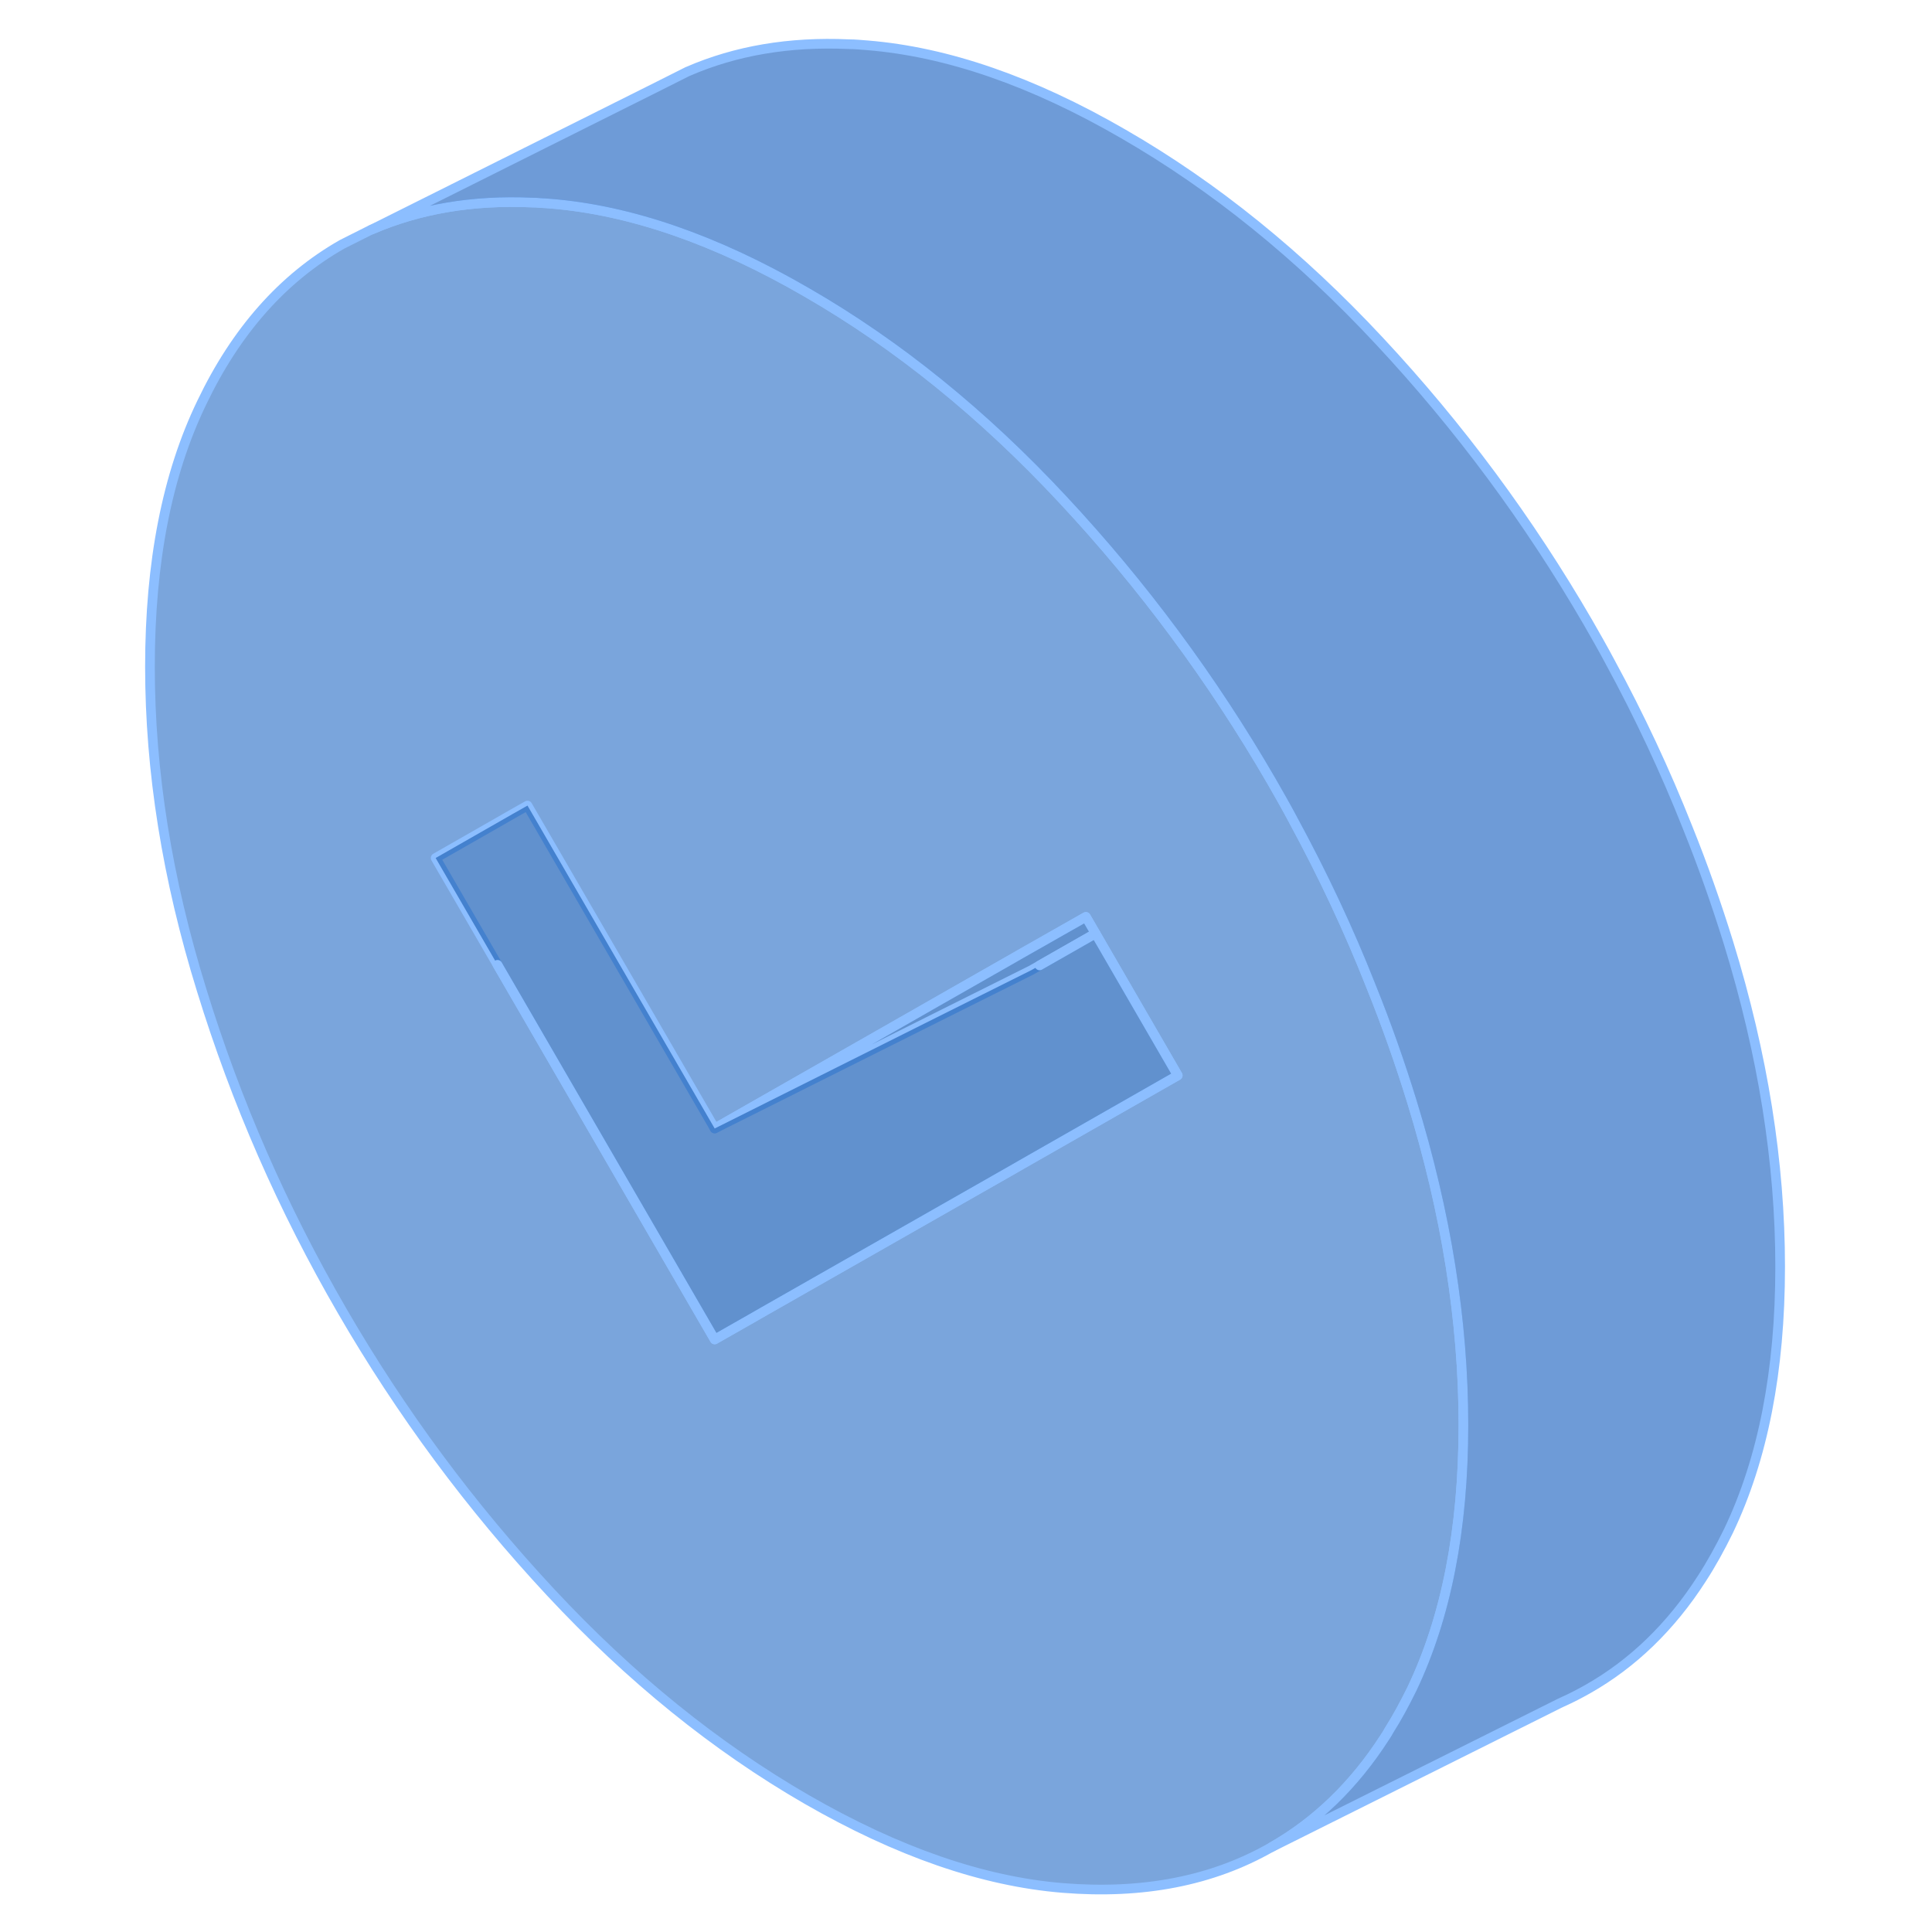
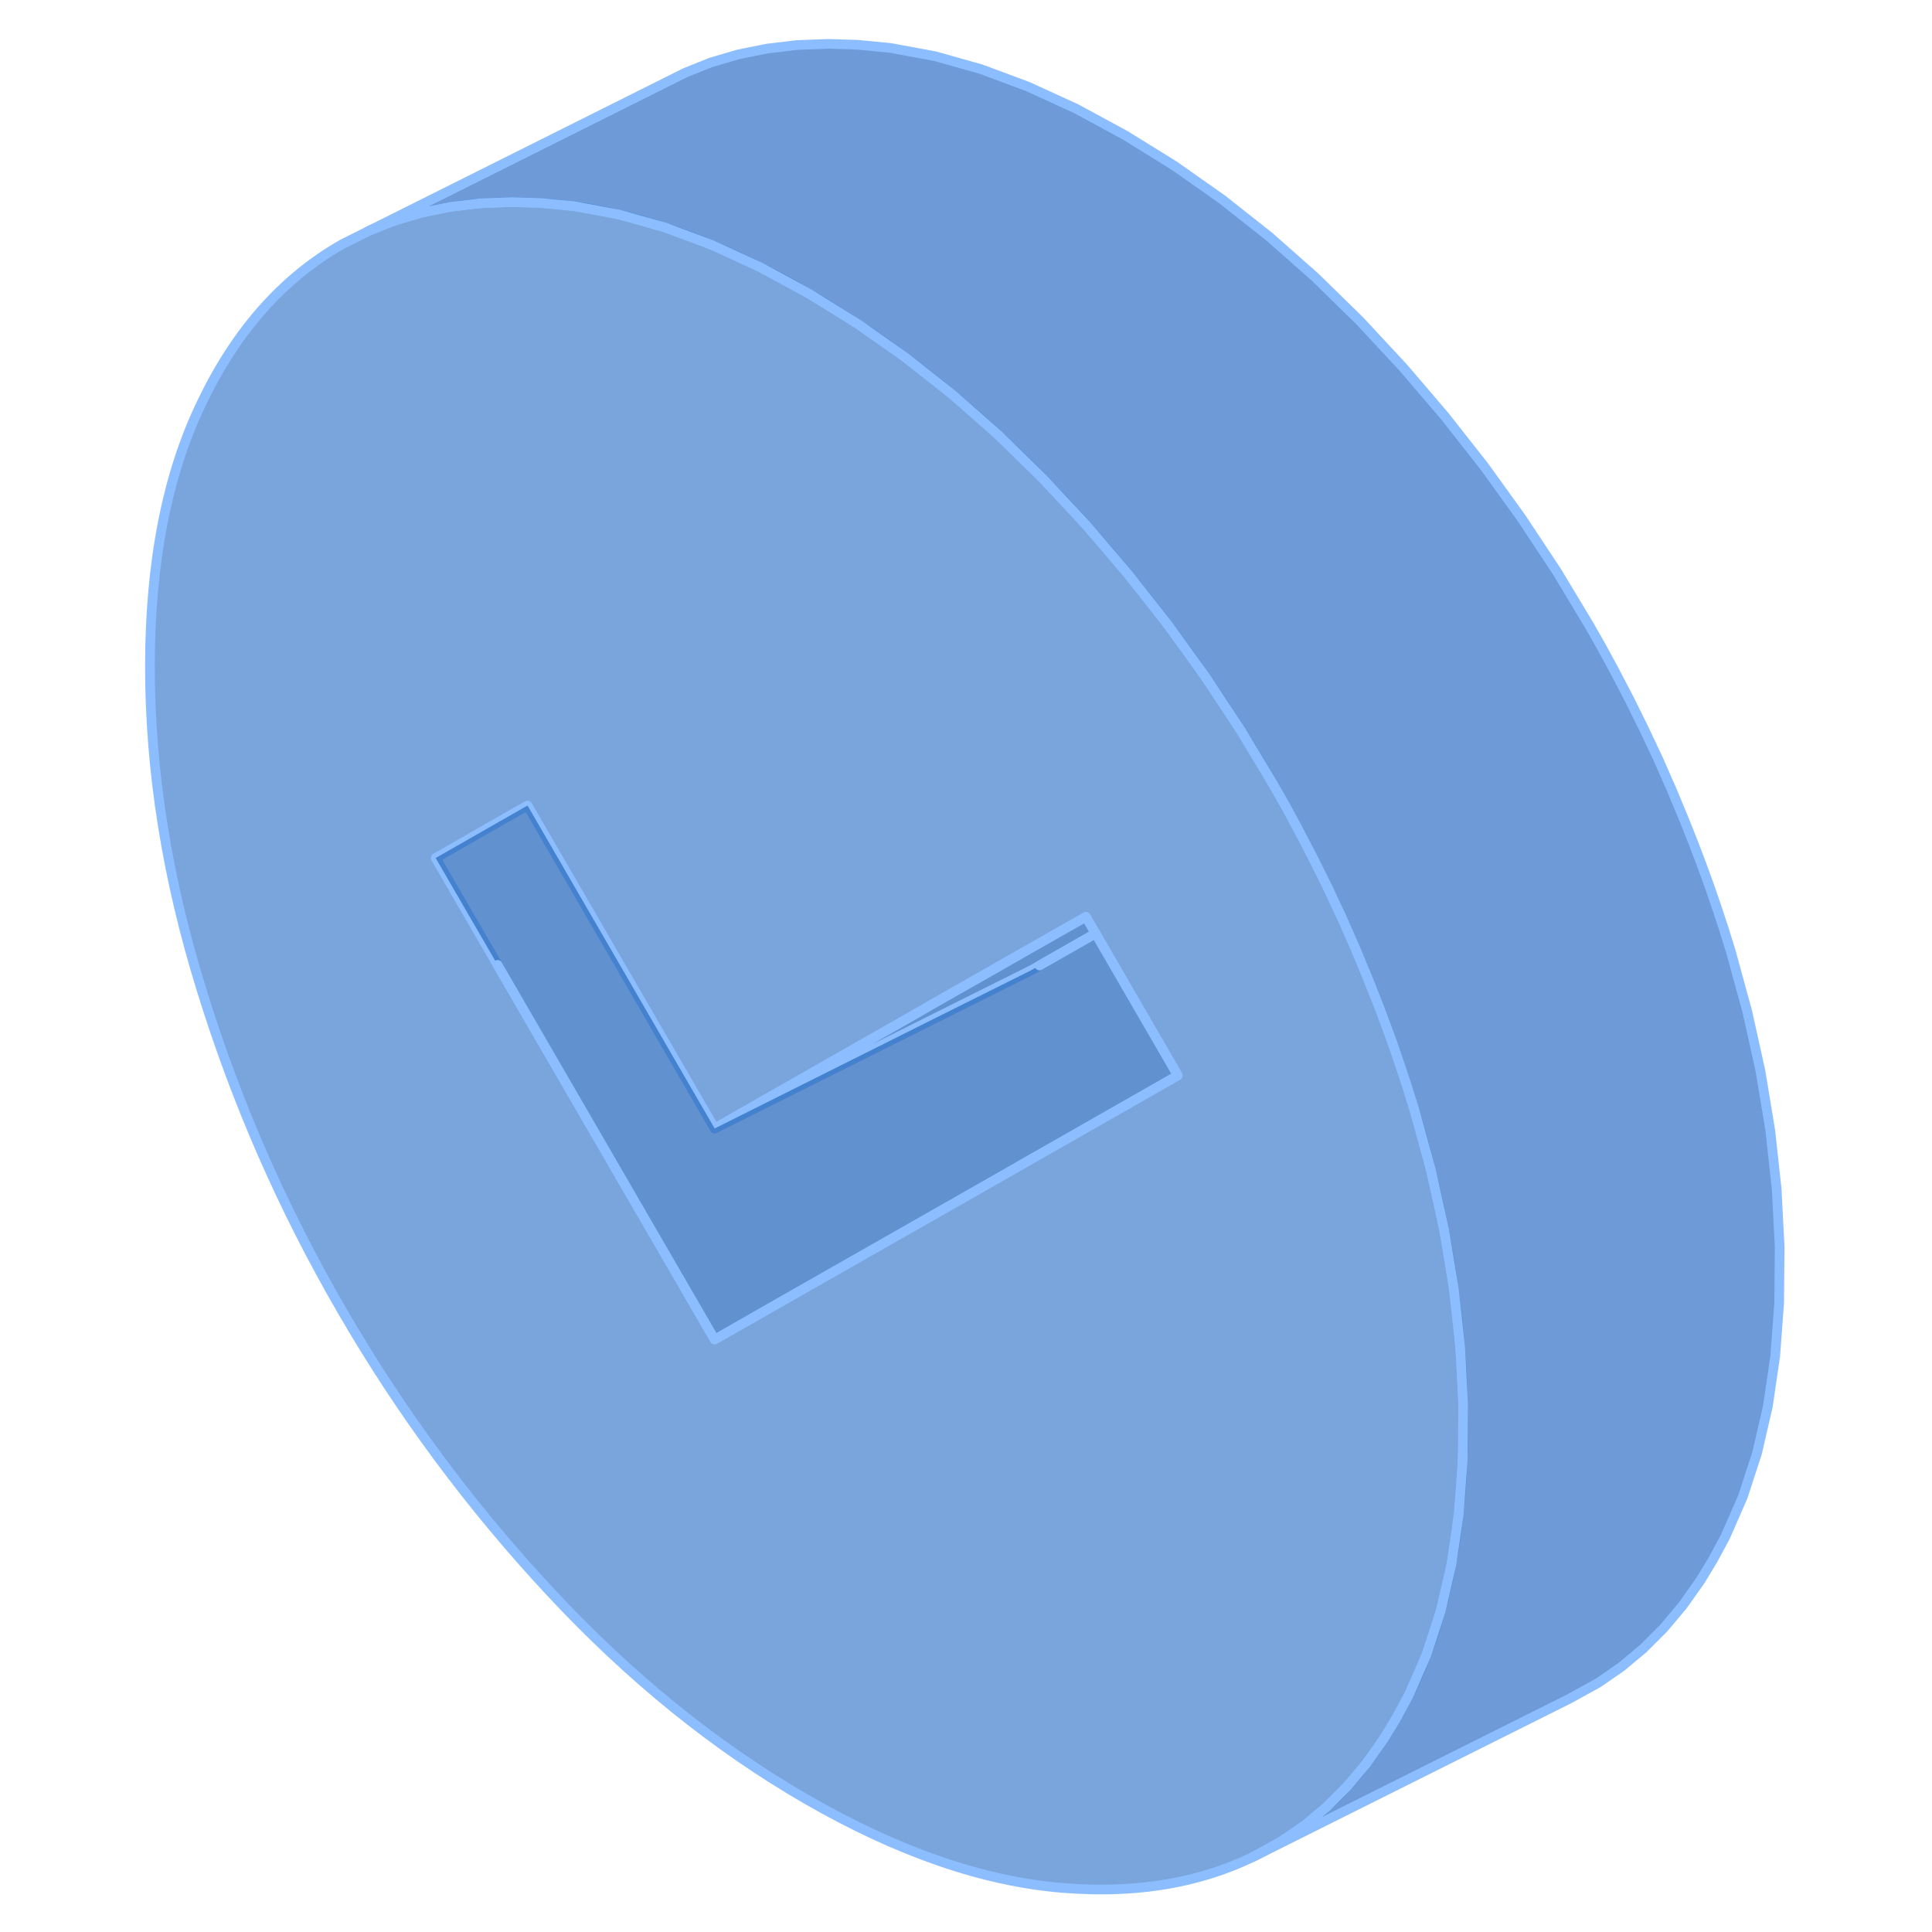
<svg xmlns="http://www.w3.org/2000/svg" width="200" height="200" viewBox="0 0 200 200" fill="none">
-   <style>
- .hl-float{animation:hl-float 6s ease-in-out infinite;transform-box:view-box;transform-origin:50% 50%}
- @keyframes hl-float{0%,100%{transform:translateY(0)}50%{transform:translateY(-3px)}}
- .hl-trace{fill:none;stroke:#CFE5FF;stroke-width:1.2;stroke-linecap:round;stroke-linejoin:round;stroke-dasharray:14 86;stroke-dashoffset:100;opacity:0}
- @media (prefers-reduced-motion:reduce){*{animation:none!important}}
- .tr1{animation:tr1 6s cubic-bezier(.32,.72,0,1) 1.2s infinite}@keyframes tr1{0%{stroke-dashoffset:100;opacity:0}6%{opacity:.55}55%{stroke-dashoffset:0;opacity:.55}62%,100%{stroke-dashoffset:0;opacity:0}}.ck{stroke-dasharray:100;animation:ck 6s cubic-bezier(.32,.72,0,1) infinite}@keyframes ck{0%{stroke-dashoffset:100;fill-opacity:0}22%{stroke-dashoffset:0;fill-opacity:0}34%,88%{stroke-dashoffset:0;fill-opacity:.75}100%{stroke-dashoffset:0;fill-opacity:.75}}</style>
-   <g class="hl-float">
-     <path d="M146.146 113.998C144.917 110.015 143.523 106.064 141.966 102.195C141.95 102.162 141.95 102.146 141.933 102.113C139.622 96.244 136.933 90.539 133.901 84.949C133.884 84.933 133.884 84.9 133.868 84.883C133.146 83.523 132.376 82.178 131.605 80.834C125.491 70.293 118.294 60.572 110.015 51.703C101.753 42.834 92.917 35.687 83.507 30.261C74.114 24.818 65.261 21.752 56.999 21.08C56.655 21.047 56.31 21.031 55.983 21.015C55.671 20.982 55.376 20.965 55.081 20.965C48.917 20.687 43.376 21.637 38.458 23.769L38.376 23.802L35.409 25.293C29.278 28.785 24.442 34.244 20.884 41.687C17.294 49.113 15.523 58.211 15.523 69.015C15.523 79.818 17.294 90.965 20.884 102.523C24.442 114.08 29.278 125.129 35.409 135.687C41.523 146.244 48.72 155.949 56.999 164.834C65.261 173.703 74.114 180.851 83.507 186.277C92.917 191.703 101.753 194.769 110.015 195.441C118.294 196.113 125.491 194.72 131.605 191.228C136.245 188.589 140.163 184.802 143.343 179.867C143.507 179.621 143.671 179.375 143.802 179.113C144.655 177.769 145.409 176.359 146.146 174.867C149.704 167.425 151.491 158.31 151.491 147.523C151.491 136.736 149.704 125.556 146.146 113.998ZM105.769 120.539L104.425 121.31L79.13 135.72L77.786 136.49L73.983 138.654L45.097 88.818L51.753 85.015L53.097 84.244L54.605 83.392L73.983 116.818L94.917 104.883L96.261 104.113L104.425 99.457L105.769 98.687L112.409 94.916L113.36 96.556L113.409 96.638L121.917 111.326L105.769 120.539Z" fill="#4E87D0" fill-opacity="0.75" stroke="#8CBEFF" stroke-linecap="round" stroke-linejoin="round" />
-     <path d="M113.411 96.639L106.771 100.426L96.952 105.328L73.984 116.82L94.919 104.885L96.263 104.115L104.427 99.459L105.771 98.689L112.411 94.918L113.361 96.557L113.411 96.639Z" fill="#2D6CBD" fill-opacity="0.75" stroke="#8CBEFF" stroke-linecap="round" stroke-linejoin="round" />
-     <path class="ck" d="M121.917 111.329L105.77 120.542L104.426 121.313L79.13 135.722L77.786 136.493L73.983 138.657L45.098 88.821L51.753 85.017L53.098 84.247L54.606 83.394L73.983 116.821L96.95 105.329L106.77 100.427L113.409 96.64L121.917 111.329Z" fill="#2D6CBD" fill-opacity="0.75" stroke="#8CBEFF" stroke-linecap="round" stroke-linejoin="round" />
-     <path d="M184.281 131.132C184.281 141.919 182.494 151.034 178.936 158.476C178.068 160.247 177.149 161.919 176.133 163.476C172.953 168.411 169.035 172.198 164.395 174.837C163.527 175.329 162.641 175.788 161.723 176.198L161.445 176.329L131.608 191.231C136.248 188.591 140.166 184.804 143.346 179.87C143.51 179.624 143.674 179.378 143.805 179.116C144.658 177.772 145.412 176.362 146.149 174.87C149.707 167.427 151.494 158.312 151.494 147.526C151.494 136.739 149.707 125.558 146.149 114.001C144.92 110.017 143.527 106.067 141.969 102.198C141.953 102.165 141.953 102.149 141.936 102.116C139.625 96.247 136.936 90.542 133.904 84.952C133.887 84.935 133.887 84.903 133.871 84.886C133.149 83.526 132.379 82.181 131.608 80.837C125.494 70.296 118.297 60.575 110.018 51.706C101.756 42.837 92.92 35.69 83.51 30.263C74.117 24.821 65.264 21.755 57.002 21.083C56.658 21.05 56.313 21.034 55.986 21.017C55.674 20.985 55.379 20.968 55.084 20.968C48.92 20.689 43.379 21.64 38.461 23.771L68.199 8.903L71.166 7.411L71.248 7.378C76.166 5.247 81.707 4.296 87.871 4.575C88.494 4.575 89.133 4.64 89.789 4.69C98.051 5.362 106.904 8.427 116.297 13.87C125.707 19.296 134.543 26.444 142.805 35.312C151.084 44.181 158.281 53.903 164.395 64.444C165.166 65.788 165.936 67.132 166.658 68.493C169.707 74.099 172.395 79.837 174.723 85.722C176.297 89.624 177.69 93.591 178.936 97.608C182.494 109.165 184.281 120.345 184.281 131.132Z" fill="#3E7AC9" fill-opacity="0.75" stroke="#8CBEFF" stroke-linecap="round" stroke-linejoin="round" />
-     <path class="hl-trace tr1" pathLength="100" d="M184.281 131.132C184.281 141.919 182.494 151.034 178.936 158.476C178.068 160.247 177.149 161.919 176.133 163.476C172.953 168.411 169.035 172.198 164.395 174.837C163.527 175.329 162.641 175.788 161.723 176.198L161.445 176.329L131.608 191.231C136.248 188.591 140.166 184.804 143.346 179.87C143.51 179.624 143.674 179.378 143.805 179.116C144.658 177.772 145.412 176.362 146.149 174.87C149.707 167.427 151.494 158.312 151.494 147.526C151.494 136.739 149.707 125.558 146.149 114.001C144.92 110.017 143.527 106.067 141.969 102.198C141.953 102.165 141.953 102.149 141.936 102.116C139.625 96.247 136.936 90.542 133.904 84.952C133.887 84.935 133.887 84.903 133.871 84.886C133.149 83.526 132.379 82.181 131.608 80.837C125.494 70.296 118.297 60.575 110.018 51.706C101.756 42.837 92.92 35.69 83.51 30.263C74.117 24.821 65.264 21.755 57.002 21.083C56.658 21.05 56.313 21.034 55.986 21.017C55.674 20.985 55.379 20.968 55.084 20.968C48.92 20.689 43.379 21.64 38.461 23.771L68.199 8.903L71.166 7.411L71.248 7.378C76.166 5.247 81.707 4.296 87.871 4.575C88.494 4.575 89.133 4.64 89.789 4.69C98.051 5.362 106.904 8.427 116.297 13.87C125.707 19.296 134.543 26.444 142.805 35.312C151.084 44.181 158.281 53.903 164.395 64.444C165.166 65.788 165.936 67.132 166.658 68.493C169.707 74.099 172.395 79.837 174.723 85.722C176.297 89.624 177.69 93.591 178.936 97.608C182.494 109.165 184.281 120.345 184.281 131.132Z" />
+   <style>.co-float{animation:co-float 6s ease-in-out infinite;transform-box:view-box;transform-origin:50% 50%}@keyframes co-float{0%,100%{transform:translateY(0)}50%{transform:translateY(-3px)}}.co-trace{fill:none;stroke:#CFE5FF;stroke-width:1.2;stroke-linecap:round;stroke-linejoin:round;stroke-dasharray:14 86;stroke-dashoffset:100;opacity:0}@media (prefers-reduced-motion:reduce){.co-float,.co-float *{animation:none!important}}.co-ck{stroke-dasharray:100;animation:co-ck 6s cubic-bezier(.32,.72,0,1) infinite}@keyframes co-ck{0%{stroke-dashoffset:100;fill-opacity:0}22%{stroke-dashoffset:0;fill-opacity:0}34%,88%{stroke-dashoffset:0;fill-opacity:.75}100%{stroke-dashoffset:0;fill-opacity:.75}}.co-tr1{animation:co-tr1 6s cubic-bezier(.32,.72,0,1) 1.2s infinite}@keyframes co-tr1{0%{stroke-dashoffset:100;opacity:0}6%{opacity:.55}55%{stroke-dashoffset:0;opacity:.55}62%,100%{stroke-dashoffset:0;opacity:0}}</style>
+   <g class="co-float">
+     <path d="M146.15 114C144.92 110.01 143.52 106.06 141.97 102.19C141.95 102.16 141.95 102.15 141.93 102.11C139.62 96.24 136.93 90.54 133.9 84.95C133.88 84.93 133.88 84.9 133.87 84.88C133.15 83.52 132.38 82.18 131.6 80.83C125.49 70.29 118.29 60.57 110.02 51.7C101.75 42.83 92.92 35.69 83.51 30.26C74.11 24.82 65.26 21.75 57 21.08C56.65 21.05 56.31 21.03 55.98 21.01C55.67 20.98 55.38 20.97 55.08 20.97C48.92 20.69 43.38 21.64 38.46 23.77L38.38 23.8L35.41 25.29C29.28 28.79 24.44 34.24 20.88 41.69C17.29 49.11 15.52 58.21 15.52 69.01C15.52 79.82 17.29 90.97 20.88 102.52C24.44 114.08 29.28 125.13 35.41 135.69C41.52 146.24 48.72 155.95 57 164.83C65.26 173.7 74.11 180.85 83.51 186.28C92.92 191.7 101.75 194.77 110.02 195.44C118.29 196.11 125.49 194.72 131.6 191.23C136.25 188.59 140.16 184.8 143.34 179.87C143.51 179.62 143.67 179.38 143.8 179.11C144.66 177.77 145.41 176.36 146.15 174.87C149.7 167.43 151.49 158.31 151.49 147.52C151.49 136.74 149.7 125.56 146.15 114ZM105.77 120.54L104.42 121.31L79.13 135.72L77.79 136.49L73.98 138.65L45.1 88.82L51.75 85.01L53.1 84.24L54.61 83.39L73.98 116.82L94.92 104.88L96.26 104.11L104.42 99.46L105.77 98.69L112.41 94.92L113.36 96.56L113.41 96.64L121.92 111.33L105.77 120.54Z" data-t="M172.81 99.28C171.22 95.83 169.42 92.45 167.41 89.19C167.39 89.16 167.39 89.15 167.37 89.12C164.38 84.17 160.91 79.47 156.99 74.97C156.97 74.96 156.97 74.93 156.95 74.92C156.02 73.82 155.02 72.75 154.03 71.68C146.13 63.3 136.83 55.99 126.14 49.78C115.47 43.57 104.05 39.14 91.9 36.5C79.77 33.84 68.33 33.29 57.66 34.86C57.22 34.92 56.77 35 56.35 35.07C55.95 35.12 55.56 35.18 55.18 35.26C47.22 36.64 40.06 39.02 33.71 42.36L33.61 42.41L29.77 44.62C21.85 49.57 15.61 56.05 11.01 64.06C6.37 72.07 4.09 81.18 4.09 91.44C4.09 101.7 6.37 111.81 11.01 121.82C15.61 131.85 21.85 141.05 29.77 149.43C37.67 157.83 46.97 165.12 57.66 171.34C68.33 177.56 79.77 181.98 91.9 184.63C104.05 187.27 115.47 187.82 126.14 186.25C136.83 184.68 146.13 181.44 154.03 176.49C160.02 172.74 165.08 168.1 169.19 162.57C169.4 162.29 169.61 162.01 169.78 161.73C170.88 160.23 171.86 158.69 172.81 157.07C177.4 149.06 179.71 139.93 179.71 129.68C179.71 119.44 177.4 109.3 172.81 99.28ZM120.65 116.27L118.92 117.36L86.25 137.79L84.51 138.88L79.6 141.95L42.29 102.35L50.88 96.96L52.62 95.87L54.57 94.66L79.6 121.22L106.64 104.3L108.37 103.21L118.92 96.61L120.65 95.52L129.23 90.17L130.46 91.47L130.52 91.54L141.51 103.21L120.65 116.27Z" fill="#4E87D0" fill-opacity="0.75" stroke="#8CBEFF" stroke-linecap="round" stroke-linejoin="round" />
+     <path d="M113.41 96.64L106.77 100.43L96.95 105.33L73.98 116.82L94.92 104.89L96.26 104.11L104.43 99.46L105.77 98.69L112.41 94.92L113.36 96.56L113.41 96.64Z" data-t="M130.53 91.54L95.59 100.05L82.91 107.32L79.6 121.22L106.64 104.3L108.38 103.21L118.92 96.61L120.66 95.52L129.23 90.17L130.46 91.47L130.53 91.54Z" fill="#2D6CBD" fill-opacity="0.75" stroke="#8CBEFF" stroke-linecap="round" stroke-linejoin="round" />
+     <path class="co-ck" pathLength="100" d="M121.92 111.33L105.77 120.54L104.43 121.31L79.13 135.72L77.79 136.49L73.98 138.66L45.1 88.82L51.75 85.02L53.1 84.25L54.61 83.39L73.98 116.82L96.95 105.33L106.77 100.43L113.41 96.64L121.92 111.33Z" data-t="M141.51 103.21L120.66 116.27L118.92 117.36L86.25 137.8L84.51 138.89L79.6 141.96L42.29 102.35L50.89 96.96L52.62 95.87L54.57 94.66L79.6 121.22L82.91 107.32L95.59 100.05L130.52 91.54L141.51 103.21Z" fill="#2D6CBD" fill-opacity="0.75" stroke="#8CBEFF" stroke-linecap="round" stroke-linejoin="round" />
+     <path d="M129.69 192.24L132.7 190.57L135.1 188.92L137.36 187.03L139.47 184.91L141.44 182.57L143.26 180L144.58 177.82L145.84 175.48L147.66 171.32L149.13 166.81L150.25 161.96L151.01 156.77L151.42 151.25L151.47 145.42L151.16 139.46L150.5 133.41L149.49 127.29L148.12 121.09L146.4 114.82L145.65 112.41L144.93 110.24L144.19 108.08L143.41 105.94L142.6 103.8L141.62 101.33L140.3 98.15L138.91 94.99L137.45 91.87L135.91 88.77L134.3 85.69L133.01 83.3L131.75 81.1L128.41 75.55L124.76 70.02L120.89 64.66L116.8 59.46L112.51 54.43L108 49.59L103.38 45.06L98.64 40.88L93.78 37.04L88.81 33.54L83.73 30.39L78.64 27.63L73.67 25.35L68.8 23.53L64.05 22.2L59.41 21.34L55.95 21.01L52.99 20.92L49.76 21.04L46.66 21.41L43.67 22.01L40.81 22.85L38.15 23.92L70.91 7.54L73.57 6.47L76.43 5.63L79.42 5.03L82.52 4.66L85.75 4.54L88.71 4.63L92.17 4.96L96.81 5.82L101.56 7.16L106.42 8.97L111.4 11.25L116.49 14.01L121.57 17.16L126.54 20.66L131.4 24.5L136.14 28.69L140.76 33.21L145.26 38.05L149.56 43.08L153.65 48.28L157.51 53.64L161.17 59.17L164.51 64.72L165.77 66.93L167.06 69.31L168.67 72.39L170.2 75.49L171.67 78.61L173.06 81.77L174.38 84.95L175.36 87.42L176.17 89.56L176.95 91.7L177.69 93.86L178.41 96.03L179.16 98.44L180.88 104.72L182.25 110.91L183.26 117.03L183.92 123.08L184.23 129.04L184.18 134.88L183.77 140.39L183.01 145.58L181.89 150.43L180.42 154.94L178.6 159.1L177.34 161.44L176.02 163.62L174.2 166.19L172.23 168.54L170.12 170.65L167.86 172.54L165.46 174.2L162.45 175.86Z" data-t="M168.87 162.99L170.61 160.56L172.23 158.04L174.48 153.9L176.42 149.31L177.91 144.5L178.96 139.48L179.55 134.23L179.71 128.78L179.41 123.27L178.66 117.77L177.47 112.3L175.83 106.84L173.75 101.41L172.41 98.42L171.51 96.57L170.57 94.74L169.59 92.92L168.57 91.13L167.51 89.35L165.87 86.72L164.12 84.11L162.29 81.55L160.36 79.03L158.35 76.56L156.49 74.38L154.91 72.63L151.87 69.45L147.34 65.14L142.53 61.03L137.45 57.14L132.1 53.45L126.48 49.98L120.66 46.78L114.69 43.92L108.58 41.42L102.32 39.26L95.92 37.44L89.4 35.98L82.97 34.91L76.68 34.24L70.53 33.99L64.52 34.15L58.66 34.72L55.32 35.23L51.08 36.08L47.01 37.11L43.1 38.33L39.35 39.74L35.75 41.34L32.56 43.02L29.8 44.6L25.7 47.41L21.91 50.53L18.44 53.94L15.3 57.65L31.25 36.49L34.4 32.78L37.87 29.37L41.66 26.26L45.76 23.45L48.52 21.86L51.7 20.18L55.3 18.58L59.06 17.17L62.97 15.95L67.04 14.92L71.28 14.08L74.62 13.56L80.48 12.99L86.49 12.83L92.64 13.09L98.93 13.75L105.36 14.82L111.87 16.29L118.28 18.1L124.53 20.26L130.64 22.77L136.61 25.62L142.44 28.82L148.06 32.3L153.41 35.98L158.49 39.88L163.29 43.98L167.83 48.3L170.87 51.47L172.44 53.22L174.3 55.4L176.32 57.87L178.24 60.39L180.08 62.95L181.82 65.56L183.47 68.2L184.53 69.97L185.55 71.76L186.53 73.58L187.47 75.41L188.36 77.26L189.71 80.26L191.79 85.69L193.43 91.14L194.62 96.61L195.36 102.11L195.66 107.63L195.51 113.08L194.91 118.32L193.87 123.34L192.37 128.15L190.44 132.74L188.18 136.89L186.57 139.4L184.83 141.83Z" fill="#3E7AC9" fill-opacity="0.75" stroke="#8CBEFF" stroke-linecap="round" stroke-linejoin="round" />
+     <path class="co-trace co-tr1" pathLength="100" d="M129.69 192.24L132.7 190.57L135.1 188.92L137.36 187.03L139.47 184.91L141.44 182.57L143.26 180L144.58 177.82L145.84 175.48L147.66 171.32L149.13 166.81L150.25 161.96L151.01 156.77L151.42 151.25L151.47 145.42L151.16 139.46L150.5 133.41L149.49 127.29L148.12 121.09L146.4 114.82L145.65 112.41L144.93 110.24L144.19 108.08L143.41 105.94L142.6 103.8L141.62 101.33L140.3 98.15L138.91 94.99L137.45 91.87L135.91 88.77L134.3 85.69L133.01 83.3L131.75 81.1L128.41 75.55L124.76 70.02L120.89 64.66L116.8 59.46L112.51 54.43L108 49.59L103.38 45.06L98.64 40.88L93.78 37.04L88.81 33.54L83.73 30.39L78.64 27.63L73.67 25.35L68.8 23.53L64.05 22.2L59.41 21.34L55.95 21.01L52.99 20.92L49.76 21.04L46.66 21.41L43.67 22.01L40.81 22.85L38.15 23.92L70.91 7.54L73.57 6.47L76.43 5.63L79.42 5.03L82.52 4.66L85.75 4.54L88.71 4.63L92.17 4.96L96.81 5.82L101.56 7.16L106.42 8.97L111.4 11.25L116.49 14.01L121.57 17.16L126.54 20.66L131.4 24.5L136.14 28.69L140.76 33.21L145.26 38.05L149.56 43.08L153.65 48.28L157.51 53.64L161.17 59.17L164.51 64.72L165.77 66.93L167.06 69.31L168.67 72.39L170.2 75.49L171.67 78.61L173.06 81.77L174.38 84.95L175.36 87.42L176.17 89.56L176.95 91.7L177.69 93.86L178.41 96.03L179.16 98.44L180.88 104.72L182.25 110.91L183.26 117.03L183.92 123.08L184.23 129.04L184.18 134.88L183.77 140.39L183.01 145.58L181.89 150.43L180.42 154.94L178.6 159.1L177.34 161.44L176.02 163.62L174.2 166.19L172.23 168.54L170.12 170.65L167.86 172.54L165.46 174.2L162.45 175.86Z" data-t="M168.87 162.99L170.61 160.56L172.23 158.04L174.48 153.9L176.42 149.31L177.91 144.5L178.96 139.48L179.55 134.23L179.71 128.78L179.41 123.27L178.66 117.77L177.47 112.3L175.83 106.84L173.75 101.41L172.41 98.42L171.51 96.57L170.57 94.74L169.59 92.92L168.57 91.13L167.51 89.35L165.87 86.72L164.12 84.11L162.29 81.55L160.36 79.03L158.35 76.56L156.49 74.38L154.91 72.63L151.87 69.45L147.34 65.14L142.53 61.03L137.45 57.14L132.1 53.45L126.48 49.98L120.66 46.78L114.69 43.92L108.58 41.42L102.32 39.26L95.92 37.44L89.4 35.98L82.97 34.91L76.68 34.24L70.53 33.99L64.52 34.15L58.66 34.72L55.32 35.23L51.08 36.08L47.01 37.11L43.1 38.33L39.35 39.74L35.75 41.34L32.56 43.02L29.8 44.6L25.7 47.41L21.91 50.53L18.44 53.94L15.3 57.65L31.25 36.49L34.4 32.78L37.87 29.37L41.66 26.26L45.76 23.45L48.52 21.86L51.7 20.18L55.3 18.58L59.06 17.17L62.97 15.95L67.04 14.92L71.28 14.08L74.62 13.56L80.48 12.99L86.49 12.83L92.64 13.09L98.93 13.75L105.36 14.82L111.87 16.29L118.28 18.1L124.53 20.26L130.64 22.77L136.61 25.62L142.44 28.82L148.06 32.3L153.41 35.98L158.49 39.88L163.29 43.98L167.83 48.3L170.87 51.47L172.44 53.22L174.3 55.4L176.32 57.87L178.24 60.39L180.08 62.95L181.82 65.56L183.47 68.2L184.53 69.97L185.55 71.76L186.53 73.58L187.47 75.41L188.36 77.26L189.71 80.26L191.79 85.69L193.43 91.14L194.62 96.61L195.36 102.11L195.66 107.63L195.51 113.08L194.91 118.32L193.87 123.34L192.37 128.15L190.44 132.74L188.18 136.89L186.57 139.4L184.83 141.83Z" />
  </g>
</svg>
